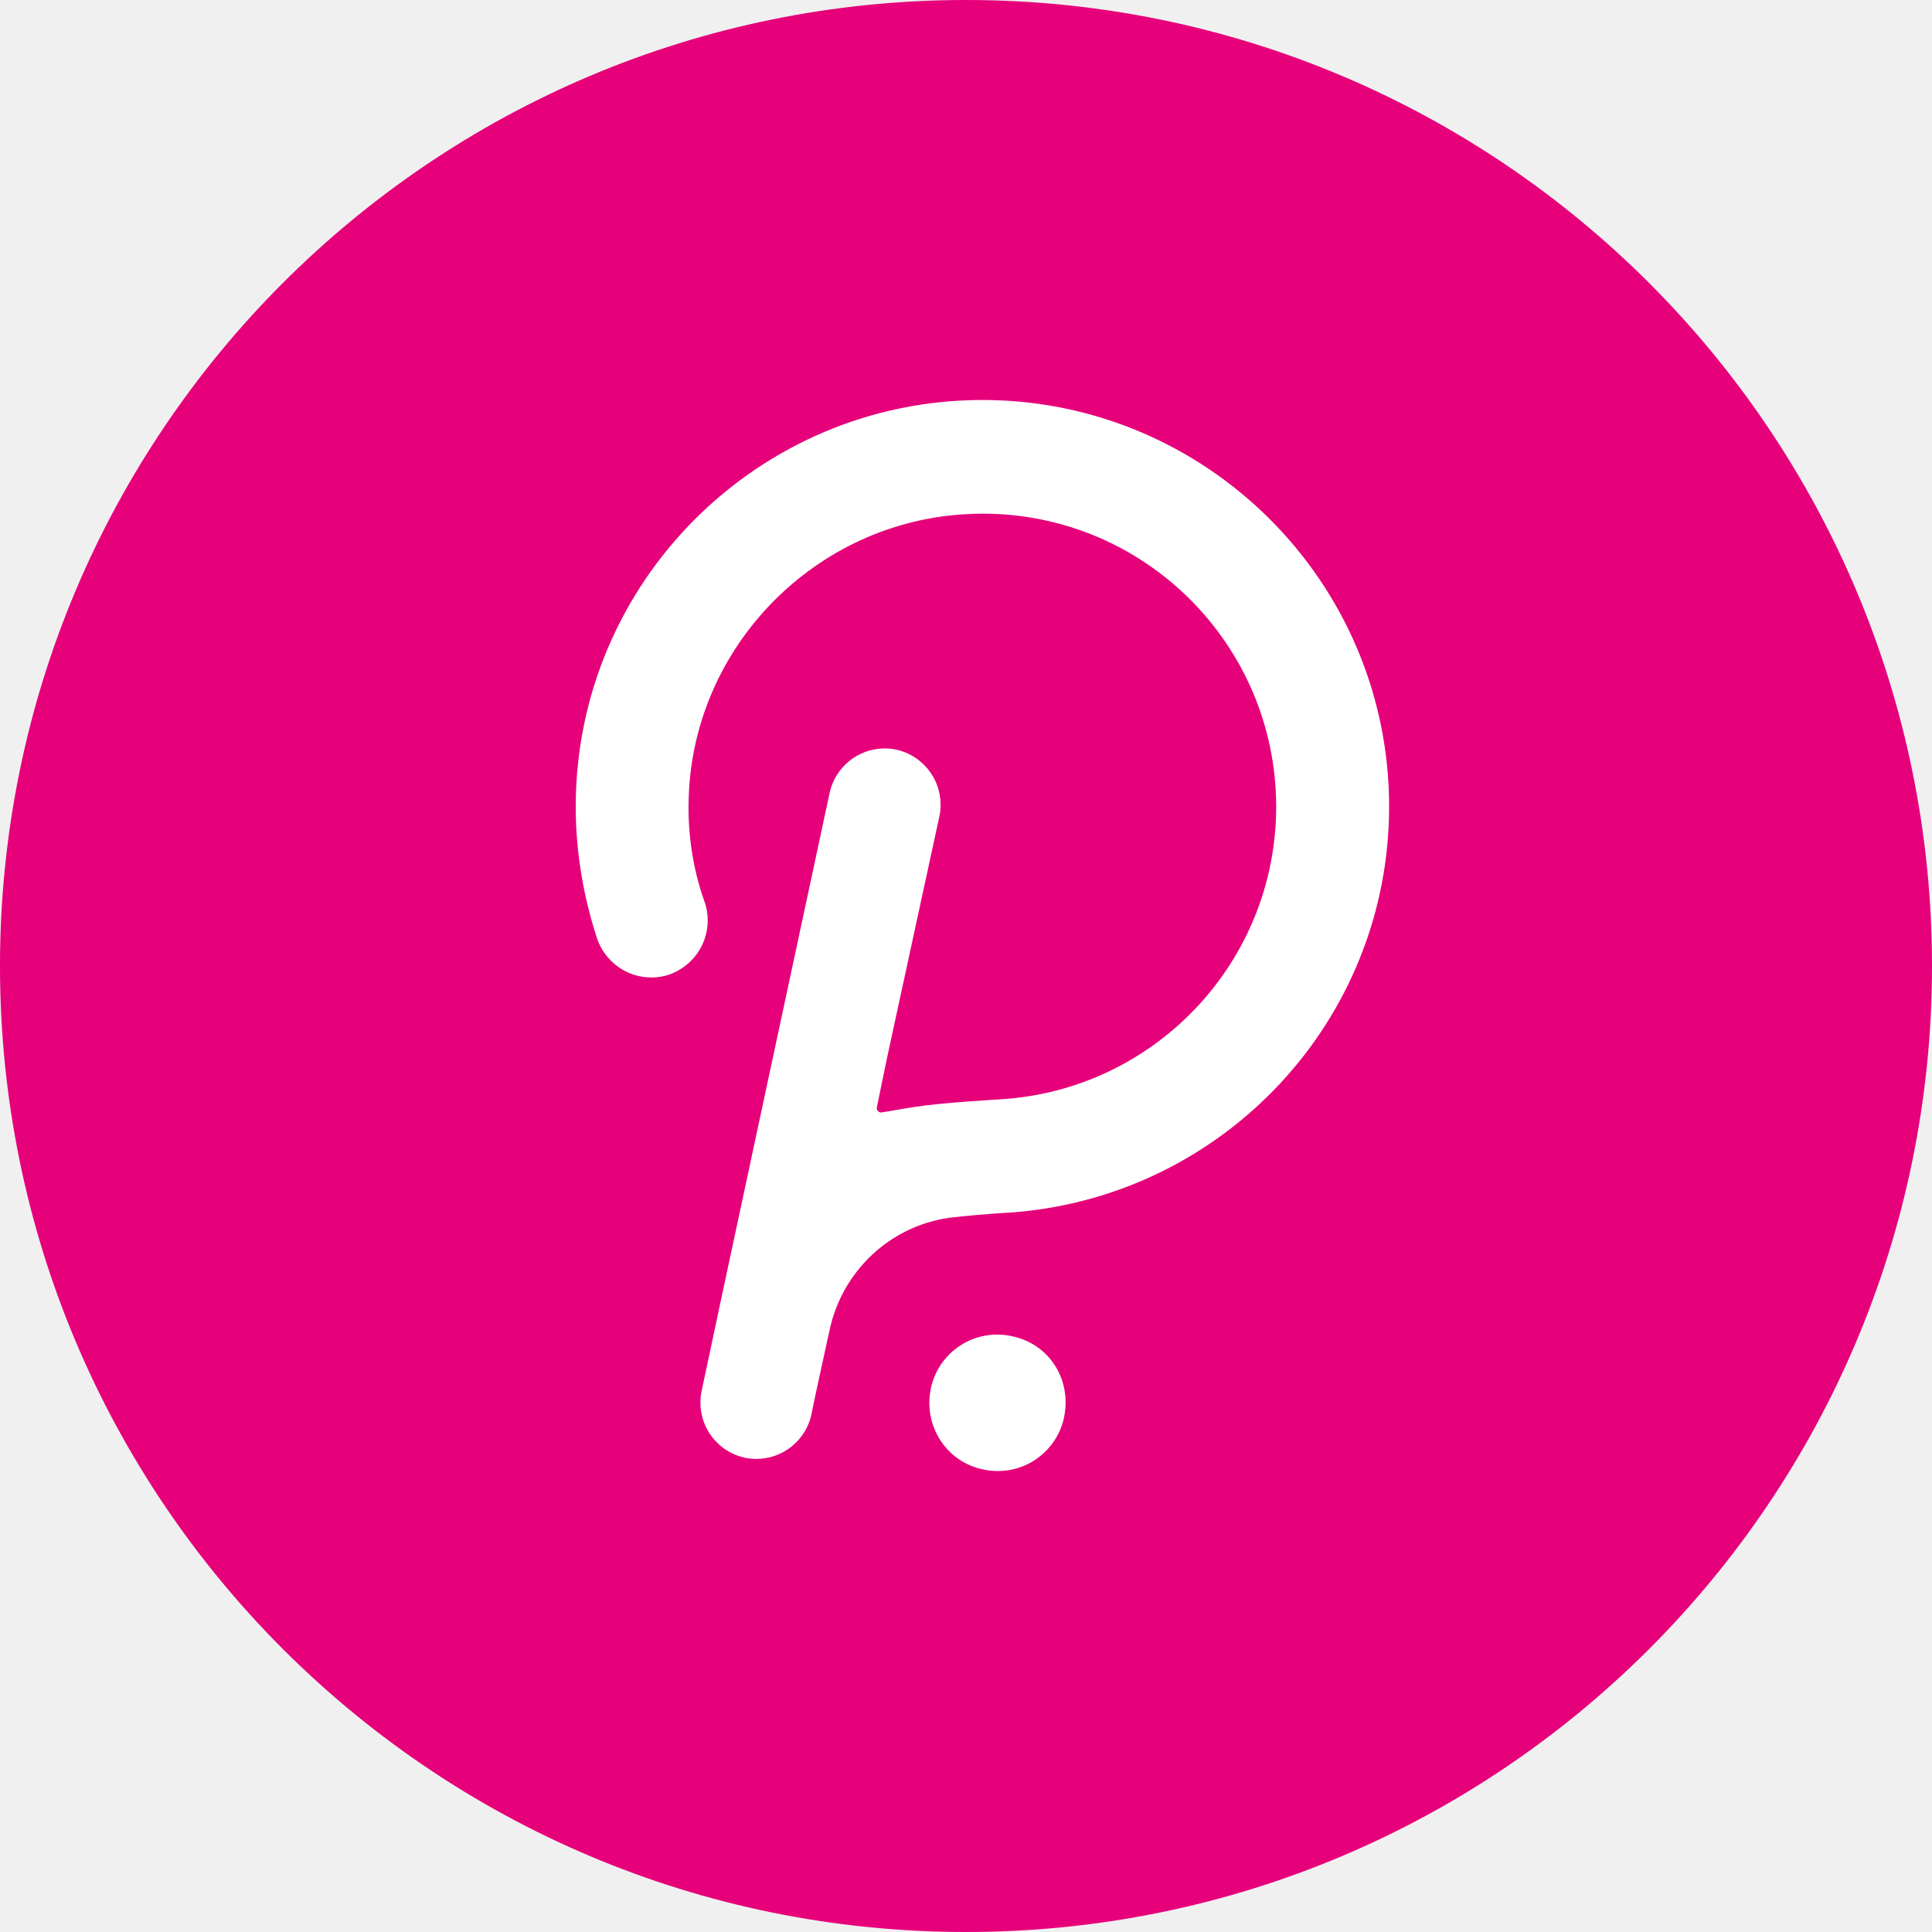
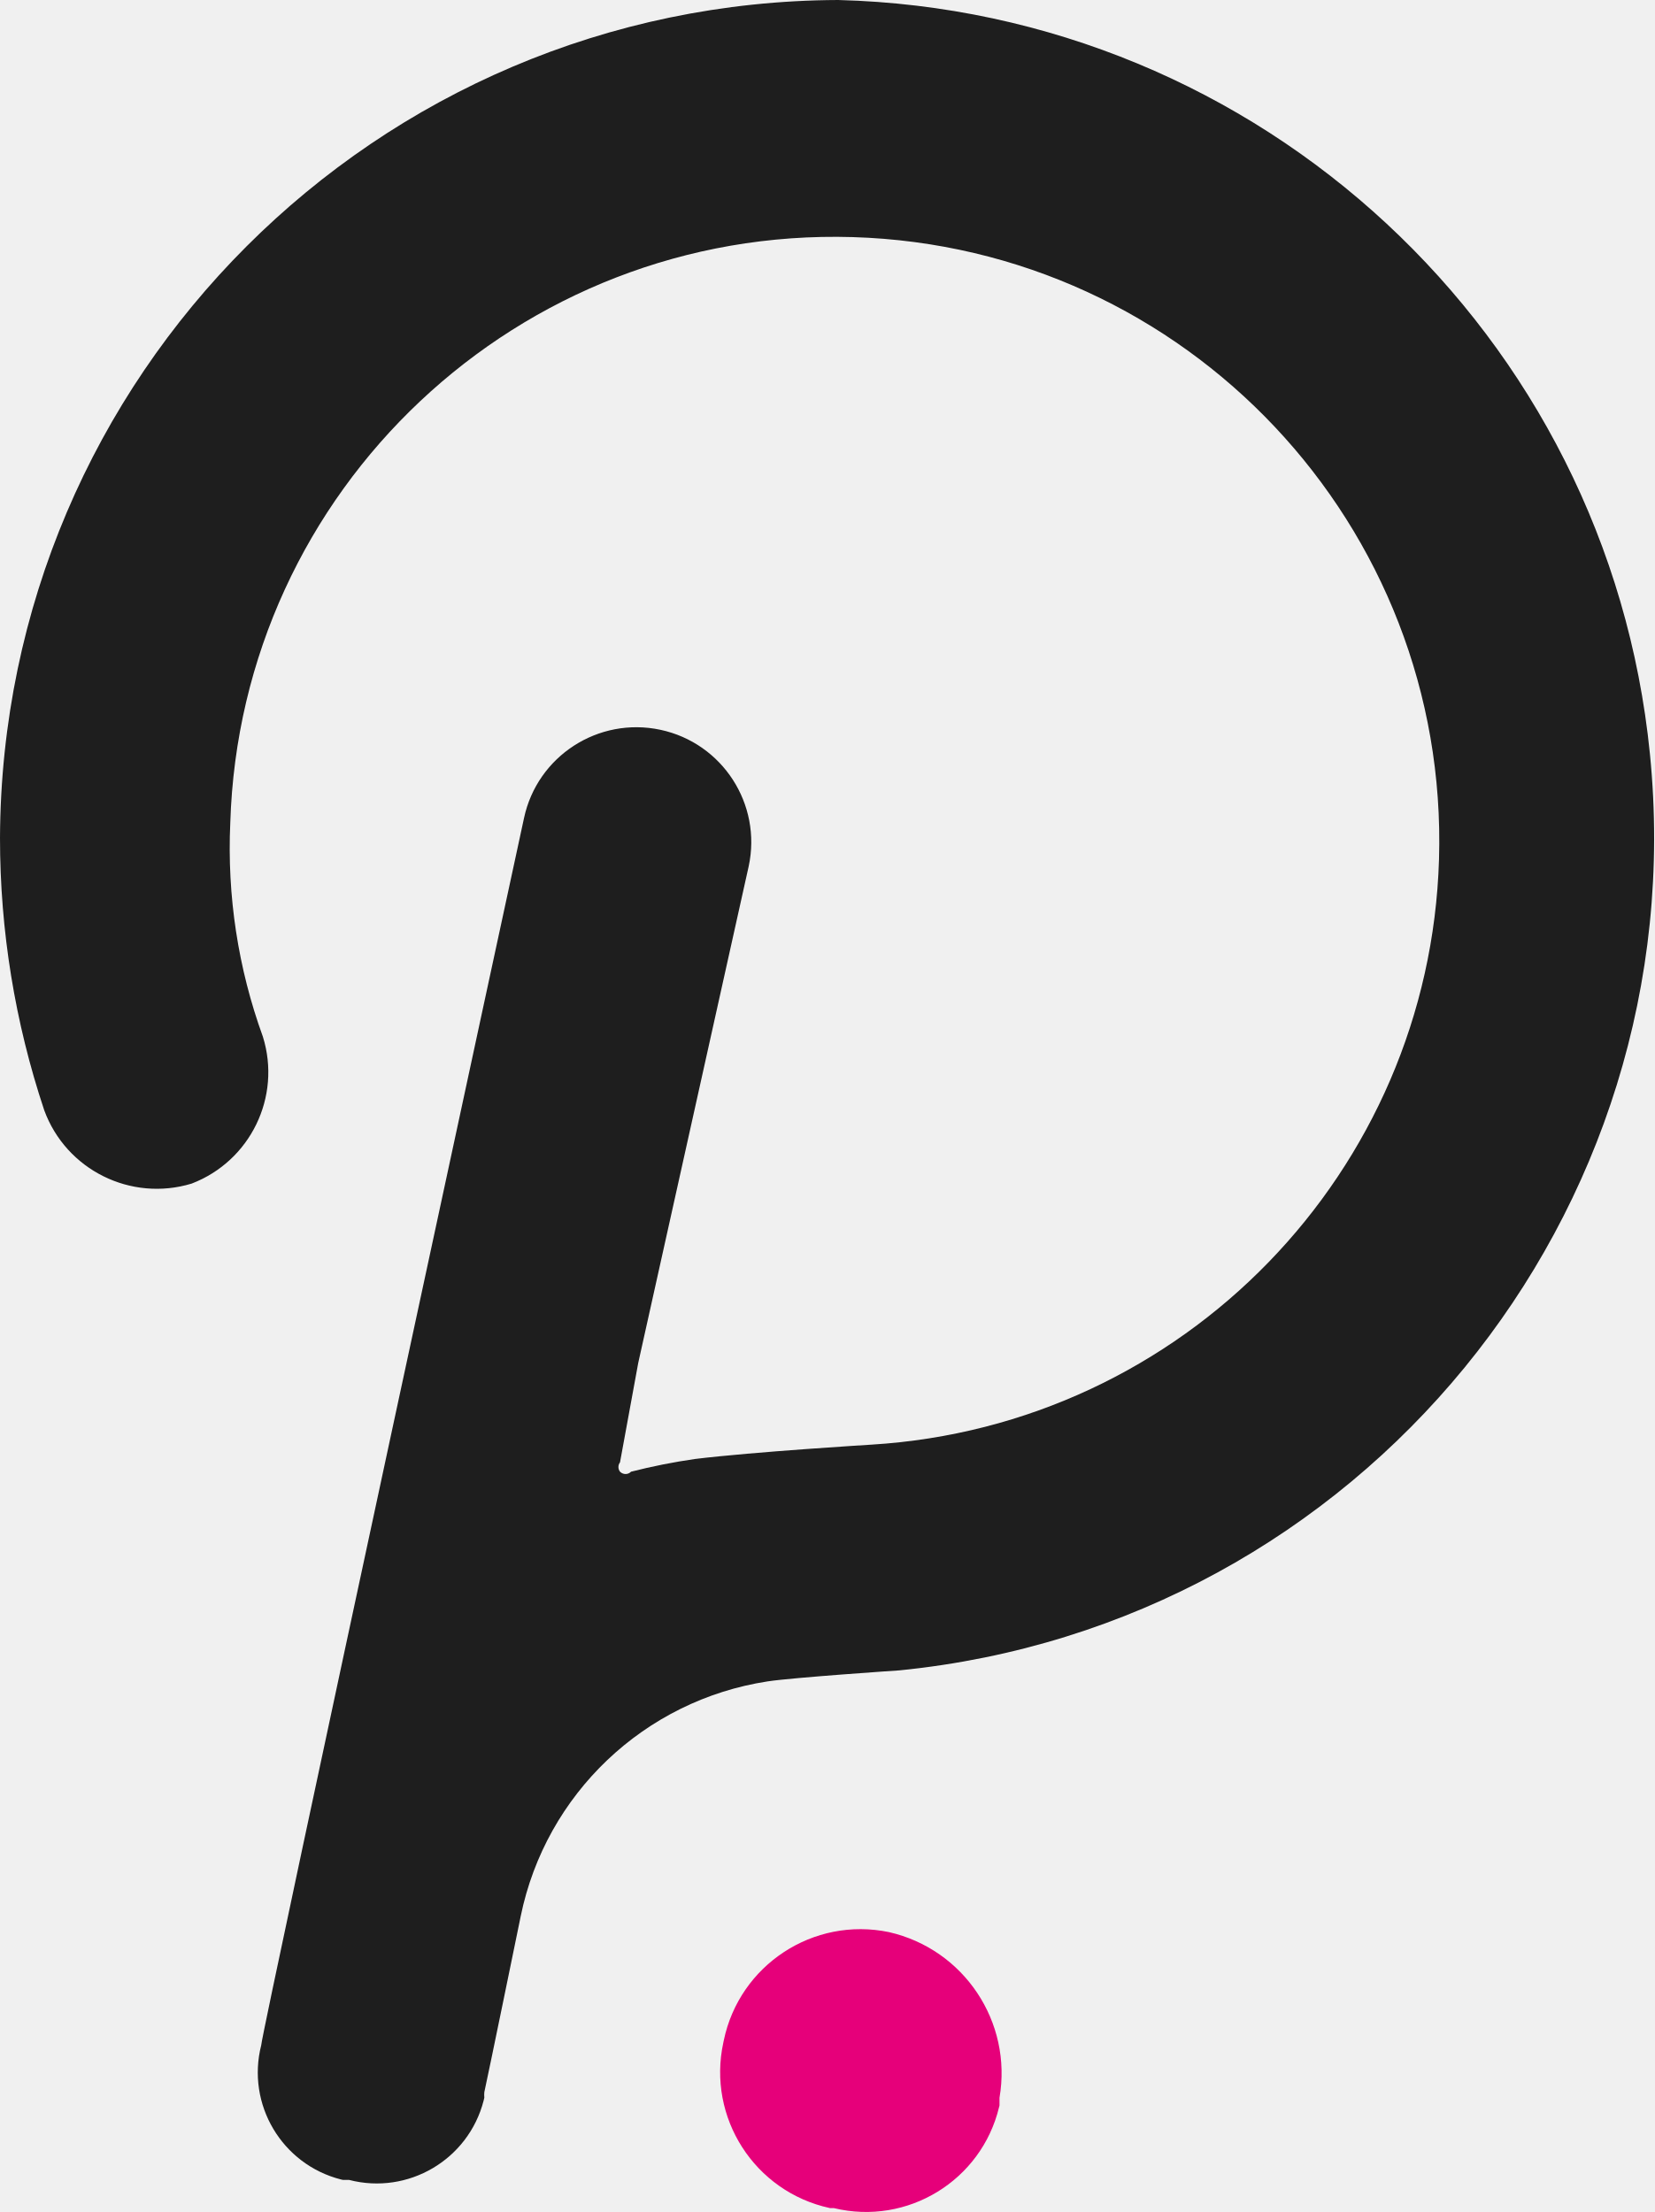
- <svg xmlns="http://www.w3.org/2000/svg" version="1.1" width="32" height="32" viewBox="0 0 32 32">
-   <path fill="#e6007a" d="M32 16c0 8.837-7.163 16-16 16s-16-7.163-16-16c0-8.837 7.163-16 16-16s16 7.163 16 16z" />
-   <path fill="#fff" d="M16.272 6.625c-3.707 0-6.736 3.012-6.736 6.736 0 0.749 0.124 1.48 0.356 2.192 0.133 0.374 0.484 0.637 0.897 0.637 0.106 0 0.208-0.017 0.304-0.050l-0.007 0.002c0.373-0.134 0.636-0.484 0.636-0.897 0-0.106-0.018-0.209-0.050-0.304l0.002 0.007c-0.171-0.469-0.27-1.011-0.27-1.576 0-0.054 0.001-0.108 0.003-0.161l-0 0.008c0.071-2.512 2.103-4.58 4.616-4.704 0.076-0.004 0.165-0.007 0.255-0.007 2.682 0 4.856 2.172 4.86 4.853v0c-0.003 2.584-2.021 4.695-4.567 4.847l-0.013 0.001s-0.945 0.053-1.408 0.125c-0.232 0.035-0.41 0.071-0.535 0.089-0.054 0.018-0.107-0.036-0.090-0.090l0.161-0.783 0.873-4.028c0.013-0.058 0.020-0.125 0.020-0.193 0-0.444-0.31-0.816-0.726-0.911l-0.006-0.001c-0.058-0.013-0.125-0.020-0.193-0.020-0.445 0-0.817 0.311-0.911 0.727l-0.001 0.006s-2.103 9.802-2.121 9.909c-0.013 0.058-0.020 0.125-0.020 0.193 0 0.445 0.311 0.817 0.727 0.911l0.006 0.001c0.058 0.013 0.125 0.020 0.193 0.020 0.445 0 0.817-0.311 0.911-0.727l0.001-0.006c0.017-0.107 0.303-1.408 0.303-1.408 0.212-0.974 1.001-1.715 1.983-1.853l0.012-0.001c0.262-0.032 0.625-0.063 0.99-0.086l0.061-0.003c3.491-0.28 6.218-3.181 6.22-6.719v-0c0-3.724-3.030-6.736-6.737-6.736zM16.753 22.13c-0.071-0.016-0.153-0.025-0.237-0.025-0.54 0-0.992 0.382-1.098 0.891l-0.001 0.007c-0.125 0.606 0.25 1.212 0.873 1.337 0.071 0.016 0.153 0.025 0.237 0.025 0.541 0 0.992-0.383 1.098-0.892l0.001-0.007c0.124-0.623-0.25-1.212-0.874-1.336z" />
+ <svg xmlns="http://www.w3.org/2000/svg" version="1.1" id="Layer_1" x="0px" y="0px" viewBox="0 0 1871.3 2503" style="enable-background:new 0 0 1871.3 2503;" xml:space="preserve">
+   <style type="text/css">
+ 	.st0{fill:#1E1E1E;}
+ 	.st1{fill:#E6007A;}
+ </style>
+   <path class="st0" d="M948.2,0C425.4,2.1,2.1,425.4,0,948.2c0,104.7,16.9,208.7,50,308c24.7,67.6,98,104,166.8,83.1  c66.5-25.5,101.8-98.2,80.6-166.2c-28.1-77.4-40.6-159.5-36.9-241.7c11.4-377.6,326.7-674.5,704.3-663.1s674.5,326.7,663.1,704.3  c-10.7,353.5-289.1,640.6-642.2,662.1c0,0-133.1,8.1-199.3,16.2c-24.4,3.5-48.6,8.3-72.5,14.4c-3.4,3.5-8.9,3.5-12.4,0.1  c0,0-0.1-0.1-0.1-0.1c-2.4-3.1-2.4-7.5,0-10.6l20.6-112.4L847,980.1c15-70.2-29.7-139.3-99.9-154.3c-70.2-15-139.3,29.7-154.3,99.9  c0,0-297.3,1376.1-297.3,1388.6c-17,66.9,23.4,134.9,90.3,151.9c0.7,0.2,1.5,0.4,2.2,0.5h6.9c66.8,17.3,135-22.9,152.2-89.7  c0.3-1.1,0.6-2.2,0.8-3.4c-0.2-2.1-0.2-4.2,0-6.2c3.7-16.2,41.2-199.3,41.2-199.3c28.4-138.2,139.8-244.1,279.2-265.5  c28.7-4.4,149.3-12.5,149.3-12.5c520.8-51.9,900.9-516.2,848.9-1037C1819.1,378.1,1425.6,12.4,948.2,0z" />
+   <path class="st1" d="M1005.7,2186.3c-85.5-17.8-169.1,37.1-186.9,122.5c-0.2,0.8-0.3,1.6-0.5,2.4c-18.5,84.9,35.3,168.8,120.3,187.3  c0.1,0,0.2,0,0.3,0.1h4.4c83.2,20.1,166.9-31.1,186.9-114.2c0.2-0.6,0.3-1.3,0.5-1.9v-8.7C1145.4,2288,1090.6,2205.7,1005.7,2186.3z  " />
</svg>
